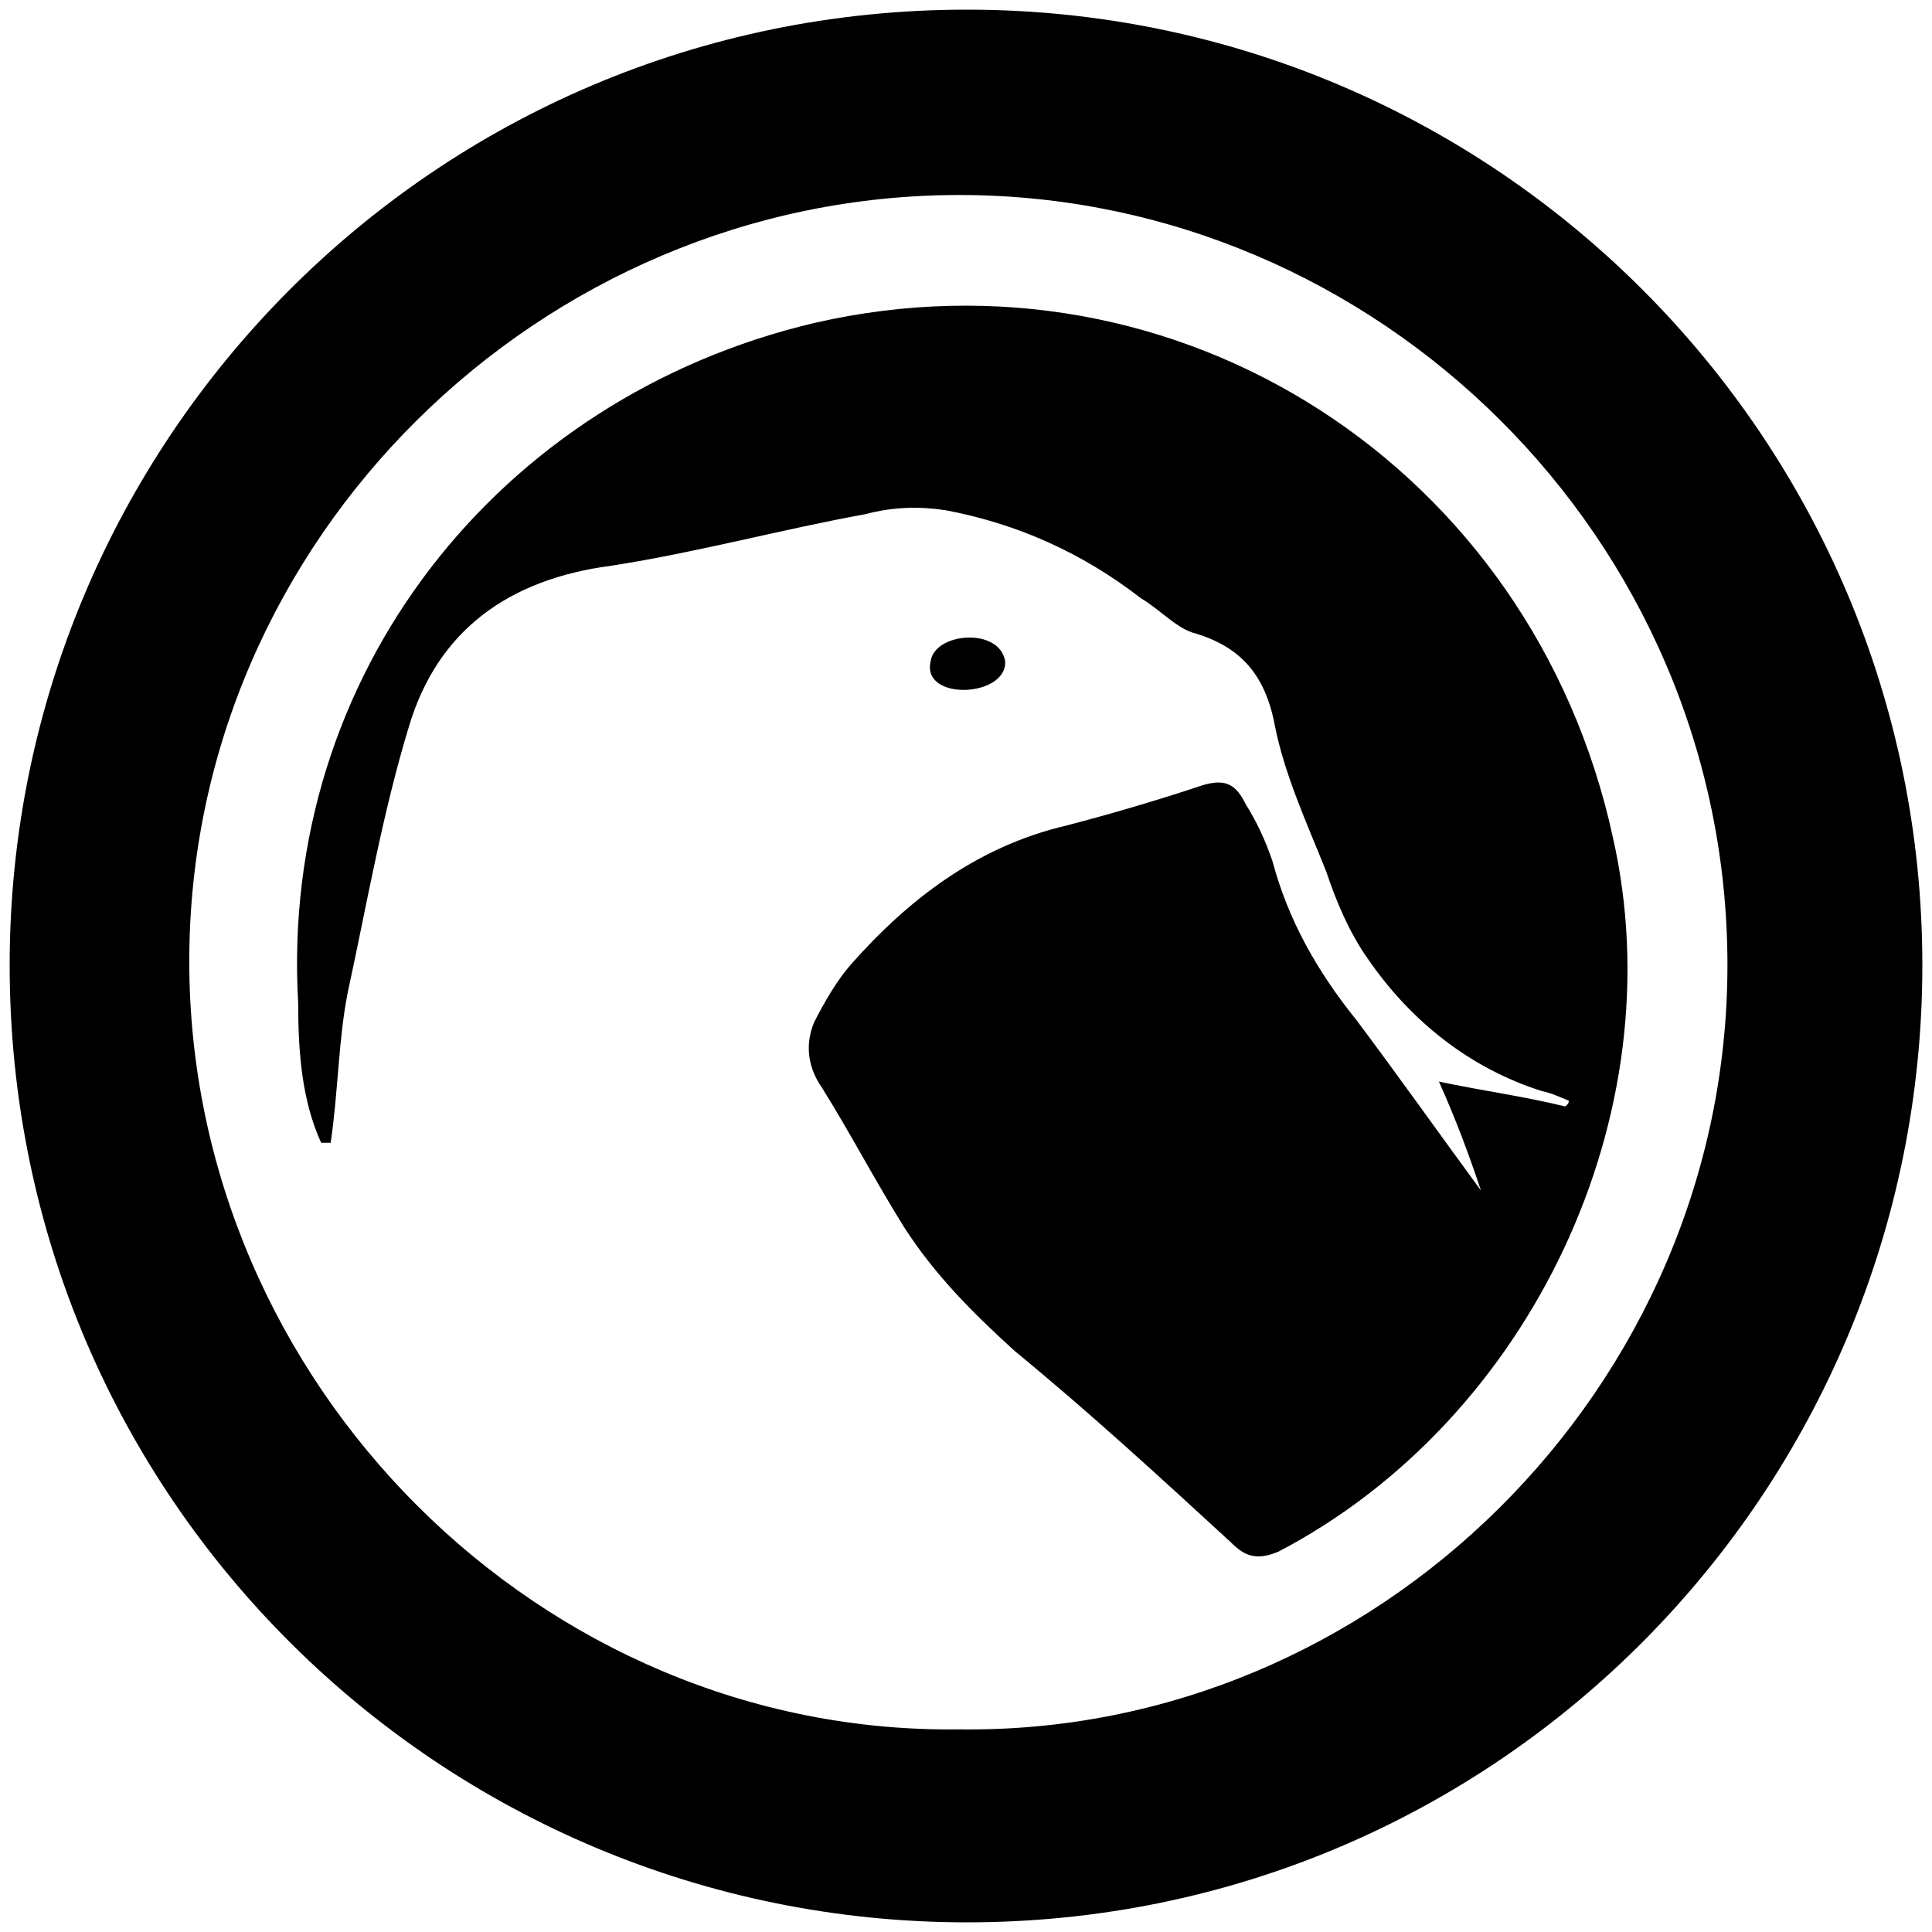
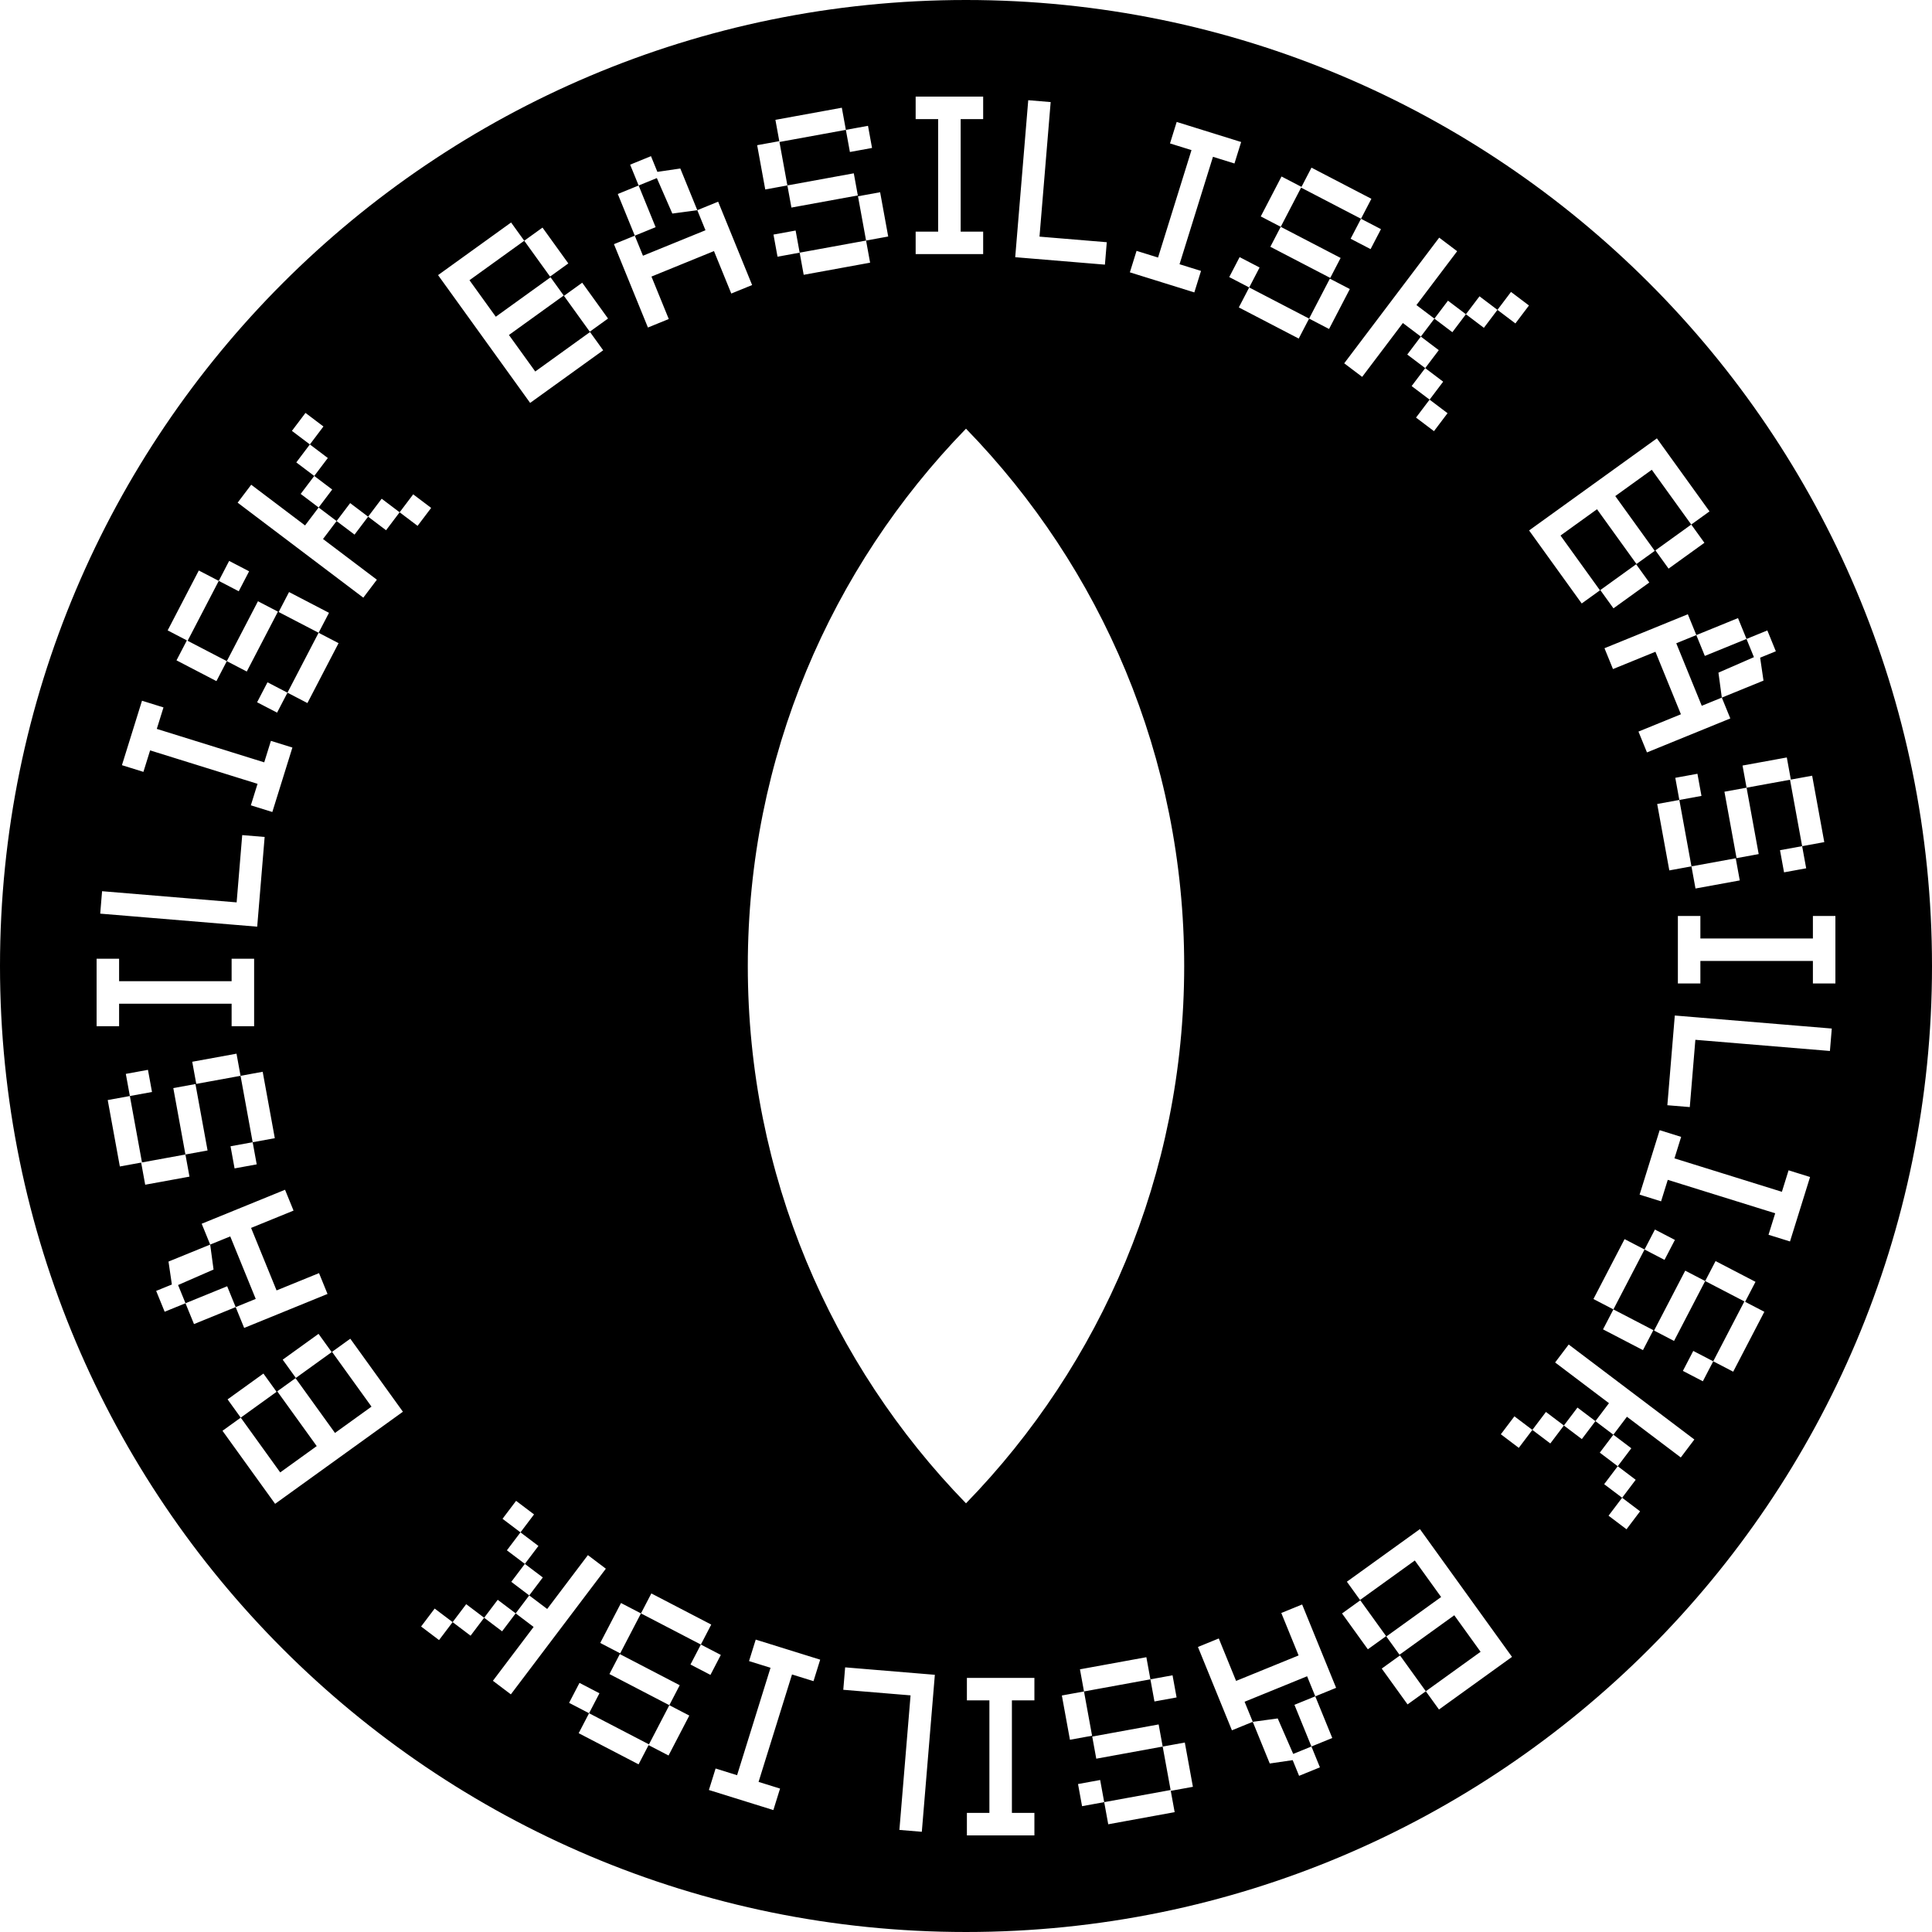
- <svg xmlns="http://www.w3.org/2000/svg" viewBox="0 0 1000 1000">
-   <path d="M500.496 995.003c275.935 0 494.507-224.506 494.507-495.496C995.003 226.54 773.464 5 500.496 5 223.572 5 5 229.506 5 499.507c0 276.924 224.506 495.496 495.496 495.496zM97.967 497.53c0-218.572 181.979-396.595 398.573-396.595 216.594 0 397.584 178.023 397.584 398.573 0 218.572-181.979 398.573-397.584 395.606C279.946 898.08 97.967 716.1 97.967 497.529zm56.374 21.758c0 25.715 1.978 50.44 11.868 72.198h4.945c3.956-26.703 3.956-53.406 8.902-78.132 9.89-45.494 17.802-91.978 31.648-137.473 14.835-49.45 51.429-76.154 104.836-83.077 44.505-6.923 88.022-18.791 131.538-26.703 14.836-3.956 28.682-3.956 41.539-1.978 36.594 6.923 70.22 21.758 100.88 45.494 9.89 5.934 17.802 14.836 26.703 17.803 24.725 6.923 37.582 21.758 42.527 47.472 4.946 25.715 16.814 51.43 26.704 76.154 4.945 14.836 11.868 31.649 21.758 45.495 21.758 31.649 52.418 56.374 90 68.242 4.946.99 8.902 2.967 13.847 4.945 0 1.978-1.978 2.967-1.978 2.967-19.78-4.945-41.539-7.912-65.275-12.857 8.9 19.78 15.824 38.572 21.758 56.374-21.758-29.67-43.517-60.33-64.286-88.022-20.77-25.715-35.604-52.418-43.517-82.089-3.956-11.868-8.9-21.758-13.846-29.67-4.945-9.89-9.89-13.846-22.747-9.89-23.736 7.912-47.473 14.835-70.22 20.77-46.484 10.878-82.088 38.57-111.759 72.197-6.923 7.912-13.846 19.78-18.791 29.67-4.945 11.869-2.967 23.737 3.956 33.627 14.835 23.736 27.692 48.462 42.528 72.198 15.824 24.725 35.604 44.506 57.363 64.286 38.571 31.648 75.165 65.275 111.758 98.901 6.923 6.924 12.857 9.89 24.726 4.946 130.55-68.242 205.714-226.485 173.077-369.892-41.539-190.88-224.506-309.561-413.408-266.045-163.187 38.572-276.924 181.979-267.034 352.09zm327.364-177.033c-4.945 20.77 39.56 18.791 38.571 0-2.967-17.802-36.593-14.835-38.571 0z" />
+ <svg xmlns="http://www.w3.org/2000/svg" id="a" viewBox="0 0 1000 1000">
+   <path d="M117.586,665.763l-21.572,8.794-3.844-9.428,18.368-8.019-1.747-12.918,10.383-4.233,13.191,32.358-10.383,4.233-4.397-10.786ZM365.153,119.174l-4.233-10.383-12.919,1.747-8.019-18.368-9.428,3.844,8.794,21.572-10.786,4.397,4.233,10.383,32.358-13.191Zm279.042,761.651l4.233,10.383,12.919-1.747,8.019,18.368,9.429-3.844-8.794-21.572,10.786-4.397-4.233-10.383-32.358,13.191Zm233.823-552.104l-10.383,4.233,13.191,32.358,10.383-4.233-1.747-12.918,18.368-8.019-3.844-9.428-21.572,8.794-4.397-10.786Zm121.983,171.278c0,276.142-223.858,500-500,500S0,776.142,0,500,223.858,0,500,0s500,223.858,500,500Zm-75.153-107.938l-22.917,4.183,2.091,11.458-11.458,2.091,6.274,34.375,11.458-2.091-6.274-34.375,22.489-4.105,6.274,34.375-11.458,2.091,2.091,11.458,11.458-2.091-2.091-11.458,11.458-2.091-6.274-34.375-11.031,2.013-2.091-11.458Zm-55.628,21.994l-11.458,2.091,6.274,34.375,11.458-2.091,2.091,11.458,22.917-4.183-2.091-11.458-22.917,4.183-6.274-34.375,11.458-2.091-2.091-11.458-11.458,2.091,2.091,11.458Zm30.371-94.129l-21.572,8.794-4.397-10.786-43.143,17.588,4.397,10.786,21.974-8.958,13.191,32.358-21.974,8.958,4.397,10.786,43.143-17.588-4.397-10.786,21.572-8.794-1.739-11.87,8.127-3.313-4.397-10.786-10.786,4.397-4.397-10.786Zm-64.495,357.817l16.119-31.003,10.334,5.373,5.373-10.334-10.334-5.373-5.373,10.334-10.334-5.373-16.119,31.003,10.334,5.373-5.373,10.334,20.669,10.746,5.373-10.334-20.669-10.746Zm.03-362.871l18.547-13.364-6.809-9.45-18.547,13.364,6.809,9.45Zm-43.672-40.315l6.809,9.45,20.427,28.351,9.45-6.809-20.427-28.35,18.9-13.618,20.427,28.351,9.45-6.809-20.427-28.35,18.9-13.618,20.427,28.35-18.547,13.364,6.809,9.45,18.547-13.364-6.809-9.45,9.45-6.809-20.427-28.351-6.809-9.45-66.151,47.664Zm-46.526-151.555l-49.165,65.043,9.292,7.024,21.071-27.876,9.292,7.024-7.024,9.292,9.292,7.024-7.024,9.292,9.292,7.024-7.024,9.292,9.292,7.024,7.024-9.292-9.292-7.024,7.024-9.292-9.292-7.024,7.024-9.292-9.292-7.024,7.024-9.292,9.292,7.024,7.024-9.292,9.292,7.024,7.023-9.292,9.292,7.024,7.024-9.292-9.292-7.024-7.024,9.292-9.292-7.024-7.024,9.292-9.292-7.024-7.024,9.292-9.292-7.024,21.071-27.876-9.292-7.023Zm-92.359-10.978l10.334,5.373-5.373,10.334,31.003,16.119,5.373-10.334-31.003-16.119,10.545-20.283,31.003,16.119-5.373,10.334,10.334,5.373,5.373-10.334-10.334-5.373,5.373-10.334-31.003-16.119-5.172,9.948-10.334-5.373-10.746,20.669Zm-5.985,36.762l5.373-10.334-10.334-5.373-5.373,10.334,10.334,5.373-5.373,10.334,31.003,16.119,5.373-10.334,10.334,5.373,10.746-20.669-10.334-5.373-10.746,20.669-31.003-16.119Zm-121.111-15.661l46.431,3.853,.963-11.608-34.823-2.89,5.78-69.647-11.608-.963-5.78,69.647-.963,11.608Zm-51.531-1.592h34.943v-11.648h-11.648V61.648h11.648v-11.648h-34.943v11.648h11.648v58.239h-11.648v11.648Zm-18.392-32.035l-11.458,2.091,4.183,22.917-34.375,6.274-2.091-11.458-11.458,2.091,2.091,11.458,11.458-2.091,2.091,11.458,34.375-6.274-2.091-11.458,11.458-2.091-4.183-22.917Zm-52.186-26.437l-11.458,2.091,4.183,22.917,11.458-2.091,2.091,11.458,34.375-6.274-2.091-11.458-34.375,6.274-4.105-22.489,34.375-6.274,2.091,11.458,11.458-2.091-2.091-11.458-11.458,2.091-2.091-11.458-34.375,6.274,2.013,11.03Zm-74.799,48.921l-10.786,4.397,17.588,43.143,10.786-4.397-8.958-21.974,32.358-13.191,8.958,21.974,10.786-4.397-17.588-43.143-10.786,4.397-8.794-21.572-11.87,1.739-3.313-8.127-10.786,4.397,4.397,10.786-10.786,4.397,8.794,21.572Zm-27.212,24.346l-9.45,6.809,13.364,18.547,9.45-6.809-13.364-18.547Zm-74.614-3.932l47.664,66.151,9.45-6.809,28.351-20.427-6.809-9.45-28.351,20.427-13.618-18.9,28.351-20.427-6.809-9.45-28.35,20.427-13.618-18.9,28.35-20.427,13.364,18.547,9.45-6.809-13.364-18.547-9.45,6.809-6.809-9.45-28.351,20.427-9.45,6.809ZM86.781,326.292l9.948,5.172-5.373,10.334,20.669,10.746,5.373-10.334,10.334,5.373,16.119-31.003-10.334-5.373-16.119,31.003-20.283-10.545,16.119-31.003,10.334,5.373,5.373-10.334-10.334-5.373-5.373,10.334-10.334-5.373-16.119,31.003Zm78.125,1.234l-16.119,31.003-10.334-5.373-5.373,10.334,10.334,5.373,5.373-10.334,10.334,5.373,16.119-31.003-10.334-5.373,5.373-10.334-20.669-10.746-5.373,10.334,20.669,10.746Zm-101.794,68.531l11.121,3.462,3.462-11.121,55.606,17.311-3.462,11.121,11.121,3.462,10.386-33.364-11.121-3.462-3.462,11.121-55.606-17.31,3.462-11.121-11.121-3.462-10.386,33.364Zm67.669,195.158l11.458-2.091-6.274-34.375-11.458,2.091-2.091-11.458-22.917,4.183,2.091,11.458,22.917-4.183,6.274,34.375-11.458,2.091,2.091,11.458,11.458-2.091-2.091-11.458Zm-78.91-118.317l69.647,5.78,11.608,.963,3.853-46.431-11.608-.963-2.89,34.823-69.647-5.78-.963,11.608Zm-1.872,58.274h11.648v-11.648h58.239v11.648h11.648v-34.943h-11.648v11.648H61.648v-11.648h-11.648v34.943Zm25.153,82.037l22.917-4.183-2.091-11.458,11.458-2.091-6.274-34.375-11.458,2.091,6.274,34.375-22.489,4.105-6.274-34.375,11.458-2.091-2.091-11.458-11.458,2.091,2.091,11.458-11.458,2.091,6.274,34.375,11.031-2.013,2.091,11.458Zm25.258,72.135l21.572-8.794,4.397,10.786,43.143-17.588-4.397-10.786-21.974,8.958-13.191-32.358,21.974-8.958-4.397-10.786-43.143,17.588,4.397,10.786-21.572,8.794,1.739,11.87-8.127,3.313,4.397,10.786,10.786-4.397,4.397,10.786Zm64.465,5.054l-18.547,13.364,6.809,9.45,18.547-13.364-6.809-9.45Zm43.672,40.315l-6.809-9.45-20.427-28.351-9.45,6.809,20.427,28.35-18.9,13.618-20.427-28.351-9.45,6.809,20.427,28.35-18.9,13.618-20.427-28.35,18.547-13.364-6.809-9.45-18.547,13.364,6.809,9.45-9.45,6.809,20.427,28.351,6.809,9.45,66.151-47.664Zm7.593-458.529l7.024-9.292-9.292-7.024-7.024,9.292-9.292-7.024-7.024,9.292-9.292-7.024-7.024,9.292-9.292-7.024,7.024-9.292-9.292-7.024,7.024-9.292-9.292-7.023,7.024-9.292-9.292-7.024-7.024,9.292,9.292,7.024-7.024,9.292,9.292,7.024-7.024,9.292,9.292,7.024-7.024,9.292-27.876-21.071-7.024,9.292,65.043,49.165,7.024-9.292-27.876-21.071,7.024-9.292,9.292,7.024,7.024-9.292,9.292,7.024,7.024-9.292,9.292,7.024Zm48.281,604.813l49.165-65.043-9.292-7.024-21.071,27.876-9.292-7.024,7.024-9.292-9.292-7.024,7.024-9.292-9.292-7.024,7.024-9.292-9.292-7.024-7.024,9.292,9.292,7.024-7.024,9.292,9.292,7.024-7.024,9.292,9.292,7.024-7.024,9.292-9.292-7.024-7.024,9.292-9.292-7.024-7.024,9.292-9.292-7.024-7.024,9.292,9.292,7.024,7.024-9.292,9.292,7.024,7.024-9.292,9.292,7.024,7.024-9.292,9.292,7.024-21.071,27.876,9.292,7.024Zm92.359,10.978l-10.334-5.373,5.373-10.334-31.003-16.119-5.373,10.334,31.003,16.119-10.545,20.283-31.003-16.119,5.373-10.334-10.334-5.373-5.373,10.334,10.334,5.373-5.373,10.334,31.003,16.119,5.172-9.948,10.334,5.373,10.746-20.669Zm5.985-36.762l-5.373,10.334,10.334,5.373,5.373-10.334-10.334-5.373,5.373-10.334-31.003-16.119-5.373,10.334-10.334-5.373-10.746,20.669,10.334,5.373,10.746-20.669,31.003,16.119Zm61.762,7.826l-33.364-10.386-3.462,11.121,11.121,3.462-17.31,55.606-11.121-3.462-3.462,11.121,33.364,10.386,3.462-11.121-11.121-3.462,17.311-55.606,11.121,3.462,3.462-11.121Zm59.349,7.835l-46.431-3.853-.963,11.608,34.823,2.89-5.78,69.647,11.608,.963,5.78-69.647,.963-11.608Zm16.123-88.757c69.891-71.856,112.936-169.958,112.936-278.116s-43.046-206.26-112.936-278.116c-69.891,71.857-112.936,169.958-112.936,278.116s43.046,206.26,112.936,278.116Zm35.408,90.35h-34.943v11.648h11.648v58.239h-11.648v11.648h34.943v-11.648h-11.648v-58.239h11.648v-11.648Zm18.392,32.035l11.458-2.091-4.183-22.917,34.375-6.274,2.091,11.458,11.458-2.091-2.091-11.458-11.458,2.091-2.091-11.458-34.375,6.274,2.091,11.458-11.458,2.091,4.183,22.917Zm52.186,26.437l11.458-2.091-4.183-22.917-11.458,2.091-2.091-11.458-34.375,6.274,2.091,11.458,34.375-6.274,4.105,22.489-34.375,6.274-2.091-11.458-11.458,2.091,2.091,11.458,11.458-2.091,2.091,11.458,34.375-6.274-2.013-11.031Zm12.198-775.59l3.462-11.121-11.121-3.462,17.31-55.606,11.121,3.462,3.462-11.121-33.364-10.386-3.462,11.121,11.121,3.462-17.311,55.606-11.121-3.462-3.462,11.121,33.364,10.386Zm62.602,726.669l10.786-4.397-17.588-43.143-10.786,4.397,8.958,21.974-32.358,13.191-8.958-21.974-10.786,4.397,17.588,43.143,10.786-4.397,8.794,21.572,11.87-1.739,3.313,8.127,10.786-4.397-4.397-10.786,10.786-4.397-8.794-21.572Zm27.212-24.346l9.45-6.809-13.364-18.547-9.45,6.809,13.364,18.547Zm74.614,3.932l-47.664-66.151-9.45,6.809-28.351,20.427,6.809,9.45,28.35-20.427,13.618,18.9-28.351,20.427,6.809,9.45,28.351-20.427,13.618,18.9-28.35,20.427-13.364-18.547-9.45,6.809,13.364,18.547,9.45-6.809,6.809,9.45,28.351-20.427,9.45-6.809Zm94.385-112.518l-65.043-49.165-7.024,9.292,27.876,21.071-7.024,9.292-9.292-7.024-7.024,9.292-9.292-7.024-7.024,9.292-9.292-7.024-7.024,9.292,9.292,7.024,7.024-9.292,9.292,7.024,7.024-9.292,9.292,7.024,7.024-9.292,9.292,7.024-7.024,9.292,9.292,7.024-7.024,9.292,9.292,7.023-7.024,9.292,9.292,7.024,7.024-9.292-9.292-7.024,7.024-9.292-9.292-7.024,7.024-9.292-9.292-7.024,7.024-9.292,27.876,21.071,7.024-9.292Zm36.223-66.106l-9.948-5.172,5.373-10.334-20.669-10.746-5.373,10.334-10.334-5.373-16.119,31.003,10.334,5.373,16.119-31.003,20.283,10.545-16.119,31.003-10.334-5.373-5.373,10.334,10.334,5.373,5.373-10.334,10.334,5.373,16.119-31.003Zm23.668-69.765l-11.121-3.462-3.462,11.121-55.606-17.311,3.462-11.121-11.121-3.462-10.386,33.364,11.121,3.462,3.462-11.121,55.606,17.31-3.462,11.121,11.121,3.462,10.386-33.364Zm11.241-76.841l-69.647-5.78-11.608-.963-3.853,46.431,11.608,.963,2.89-34.823,69.647,5.78,.963-11.608Zm1.872-23.331v-34.943h-11.648v11.648h-58.239v-11.648h-11.648v34.943h11.648v-11.648h58.239v11.648h11.648Z" />
</svg>
